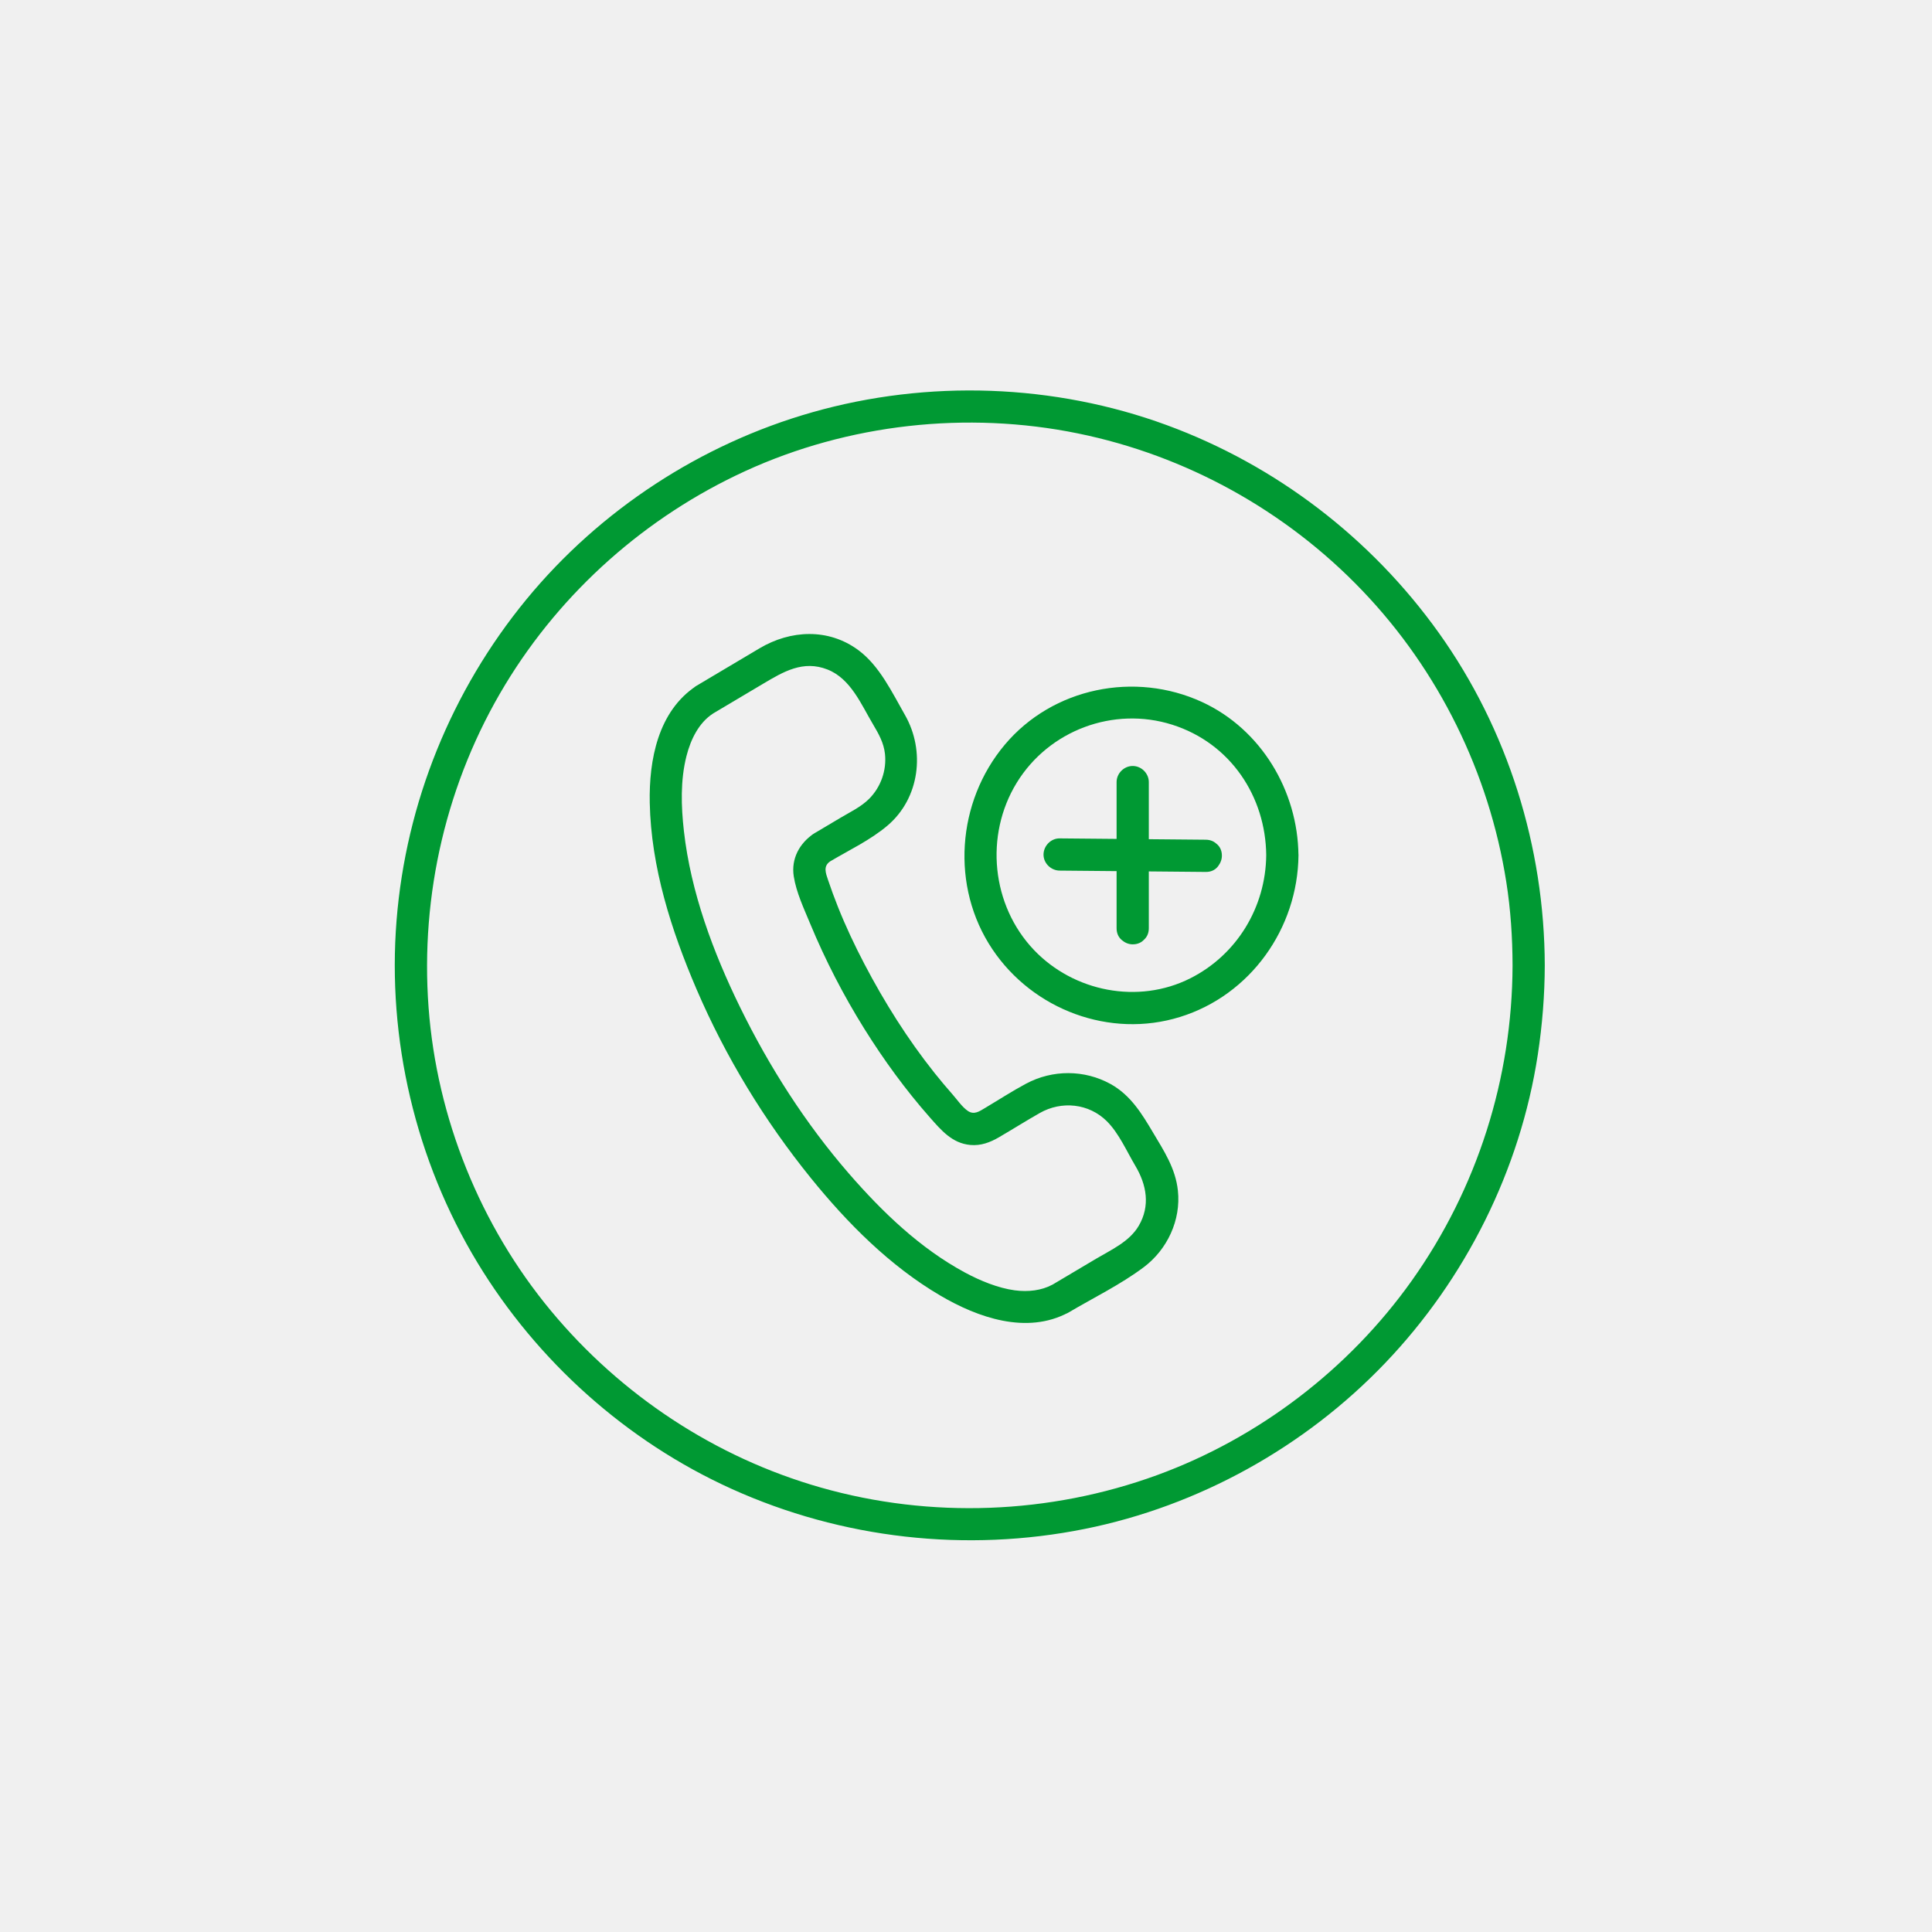
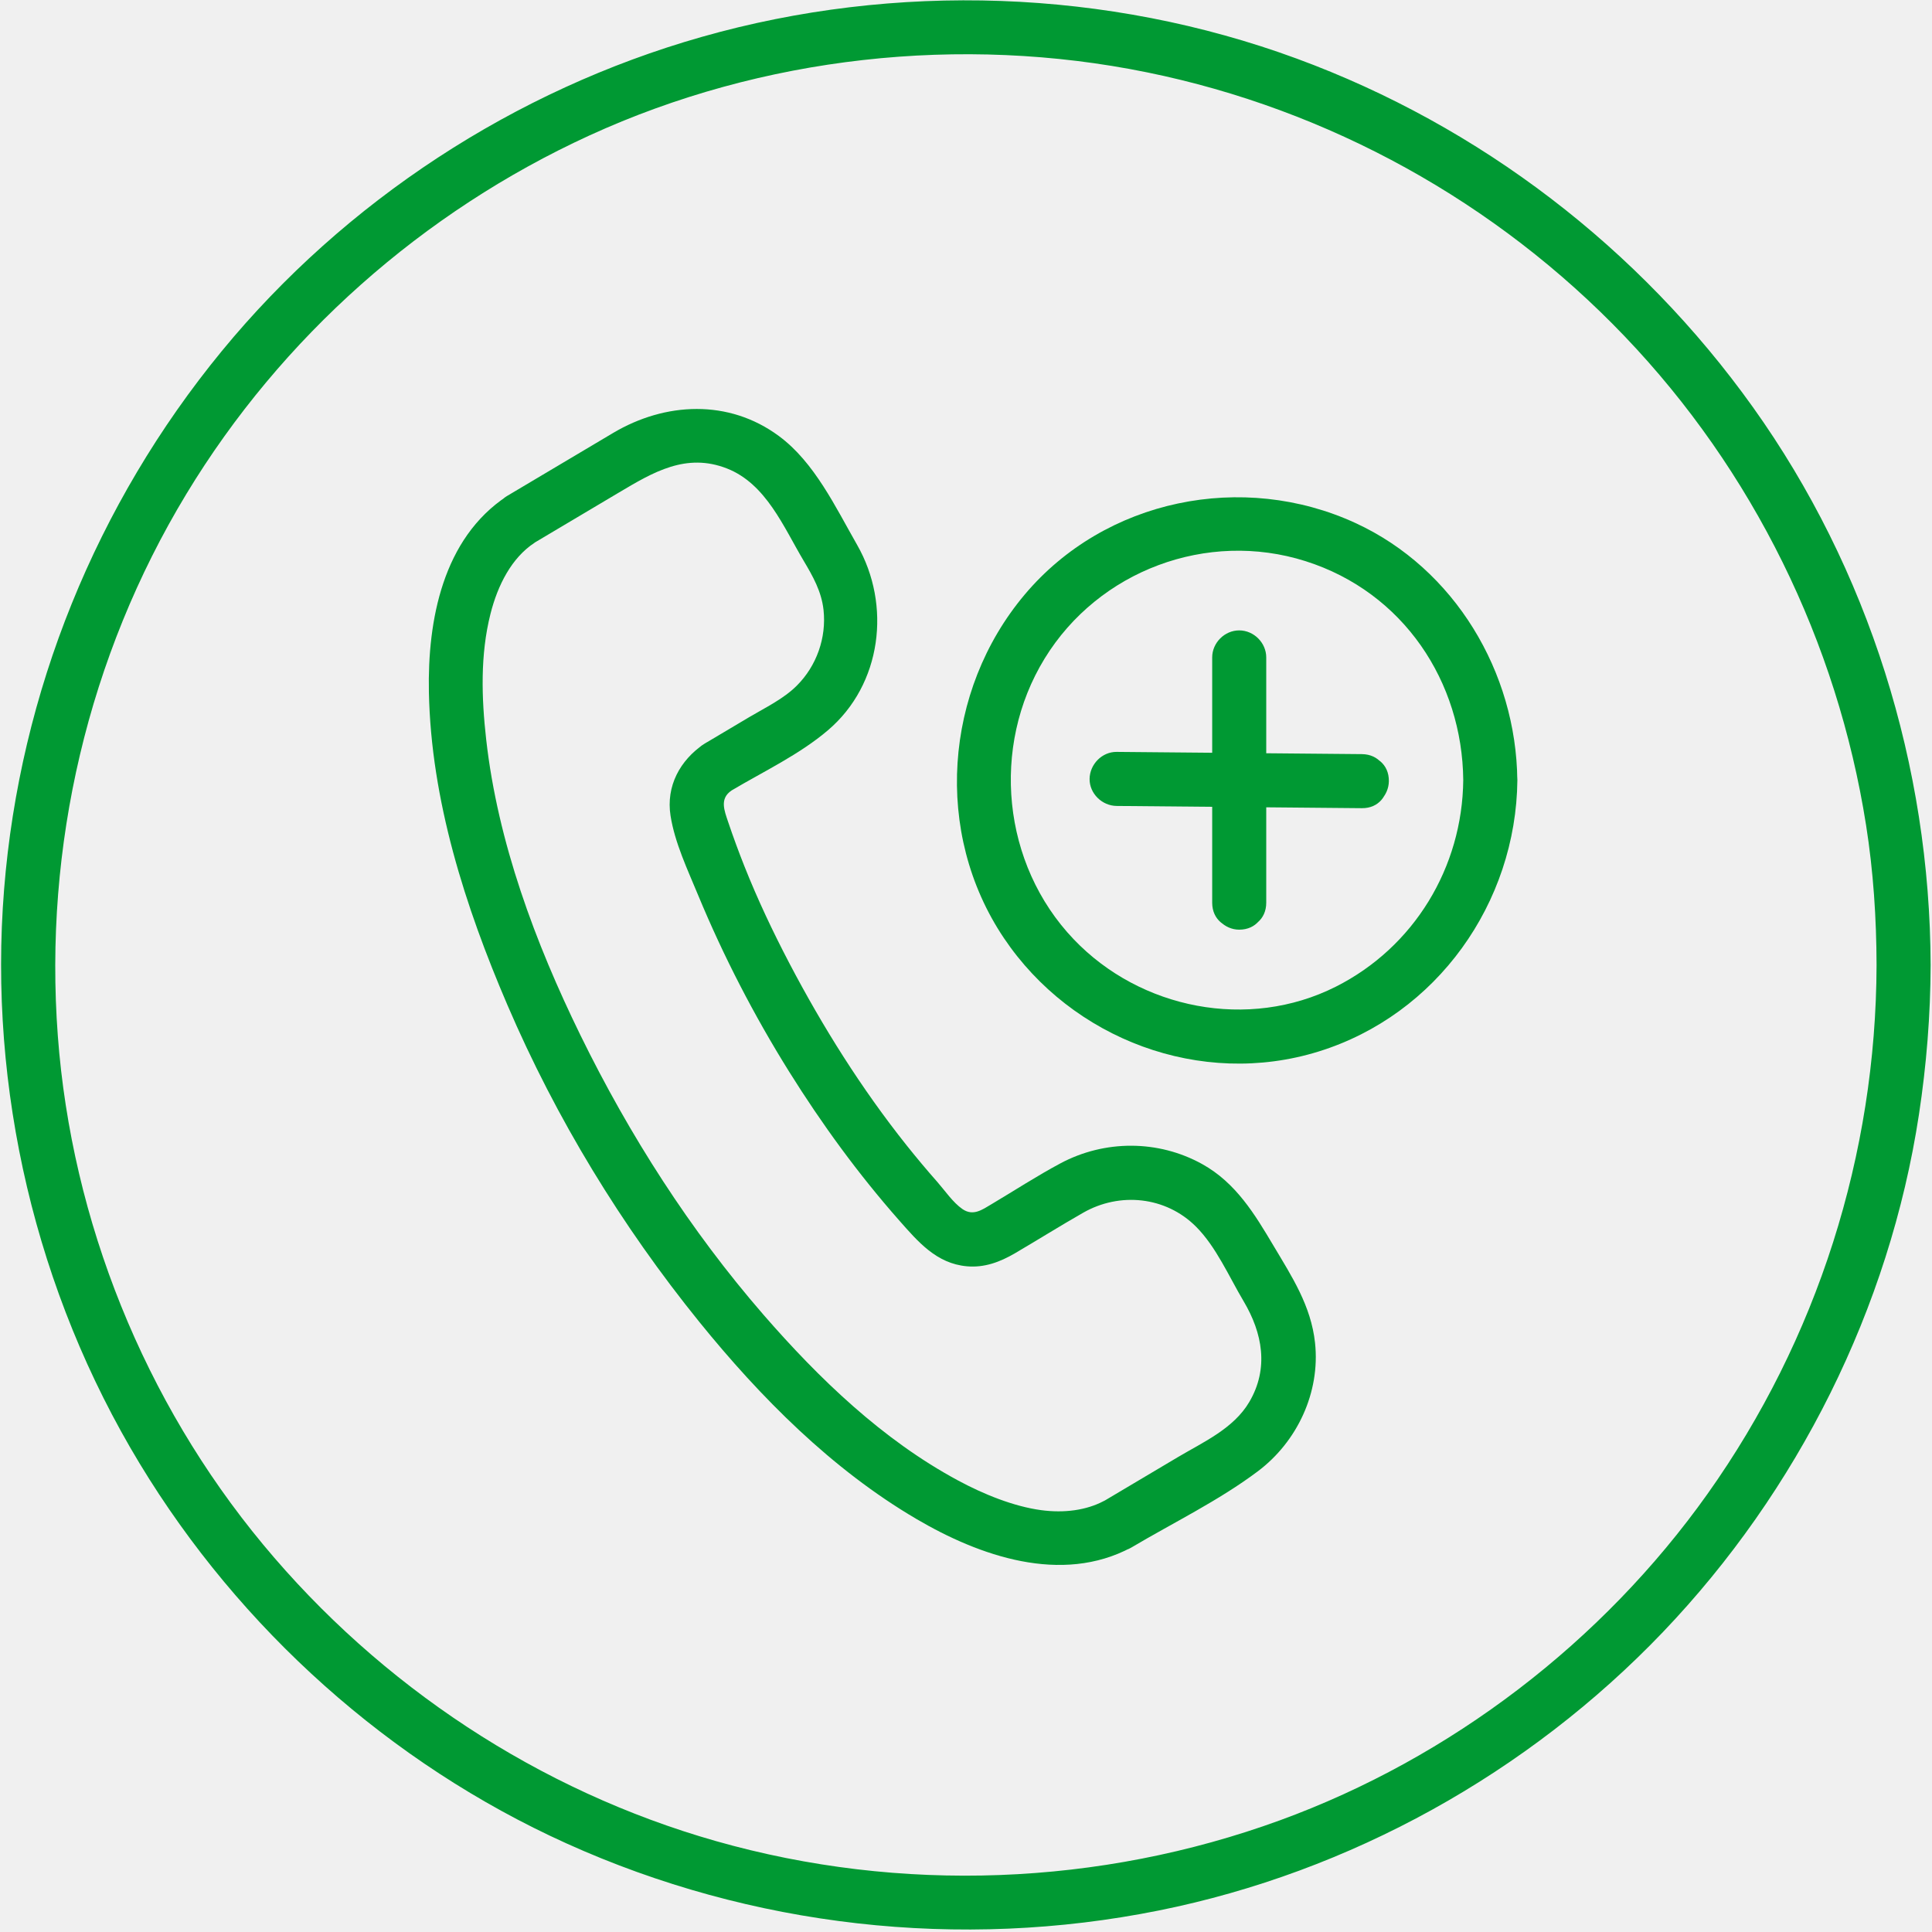
- <svg xmlns="http://www.w3.org/2000/svg" width="500" zoomAndPan="magnify" viewBox="0 0 375 375" height="500" preserveAspectRatio="xMidYMid meet" version="1.0">
-   <path fill="#009933" d="M 293.586 187.398 C 293.527 209.297 286.727 230.691 274.043 248.551 C 261.863 265.703 244.348 279.105 224.59 286.32 C 203.73 293.93 180.691 294.809 159.328 288.734 C 138.852 282.91 120.52 270.793 106.938 254.426 C 93.207 237.883 84.785 217.008 83.188 195.574 C 81.555 173.691 86.691 151.672 98.062 132.887 C 109.035 114.762 125.422 100.25 144.676 91.426 C 164.668 82.266 187.664 79.73 209.199 84.121 C 230.238 88.41 249.613 99.137 264.449 114.66 C 279.27 130.16 289.035 150.02 292.371 171.195 C 293.215 176.547 293.574 181.977 293.586 187.395 C 293.602 191.418 299.855 191.426 299.84 187.395 C 299.777 164.387 292.676 141.605 279.285 122.855 C 266.156 104.473 247.723 90.332 226.512 82.531 C 204.605 74.473 180.105 73.637 157.664 80.023 C 136.051 86.168 116.43 98.992 102.16 116.359 C 87.633 134.051 78.797 155.816 76.973 178.641 C 75.129 201.727 80.664 225.242 92.66 245.062 C 104.242 264.195 121.621 279.773 142.02 288.996 C 163.434 298.68 187.535 301.395 210.578 296.758 C 232.703 292.305 253.285 280.863 268.871 264.555 C 284.457 248.246 295.074 227.094 298.488 204.691 C 299.359 198.965 299.824 193.191 299.84 187.395 C 299.855 183.367 293.602 183.359 293.586 187.395 Z M 293.586 187.398 " fill-opacity="1" fill-rule="nonzero" />
-   <path fill="#009933" d="M 161.113 167.203 C 164.816 165.004 168.977 163.043 172.273 160.234 C 178.516 154.93 179.637 145.742 175.656 138.785 C 173.16 134.422 170.723 129.23 166.605 126.191 C 160.797 121.895 153.453 122.262 147.434 125.832 C 143.34 128.27 139.242 130.699 135.148 133.133 C 133.703 133.992 133.156 135.949 134.027 137.41 L 134.027 137.422 C 134.406 135.996 134.781 134.57 135.156 133.141 C 127.727 138.043 125.949 147.504 126.117 155.824 C 126.367 168.316 130.309 180.617 135.195 192 C 140.844 205.164 148.395 217.543 157.402 228.676 C 164.477 237.414 172.734 245.727 182.492 251.457 C 189.82 255.766 199.293 259.082 207.359 254.773 L 203.082 253.652 L 203.082 253.66 C 203.945 255.102 205.906 255.652 207.367 254.781 C 212.211 251.906 217.5 249.344 222.008 245.957 C 226.57 242.531 229.246 236.824 228.629 231.094 C 228.168 226.805 225.957 223.441 223.812 219.84 C 221.672 216.238 219.477 212.574 215.566 210.41 C 210.484 207.598 204.289 207.602 199.18 210.328 C 196.461 211.781 193.852 213.48 191.203 215.055 C 190.125 215.695 189.078 216.469 187.844 215.621 C 186.746 214.867 185.805 213.473 184.93 212.477 C 183.707 211.094 182.527 209.68 181.375 208.238 C 176.172 201.703 171.676 194.547 167.805 187.156 C 165.902 183.52 164.145 179.805 162.629 175.988 C 161.953 174.289 161.32 172.566 160.734 170.832 C 160.297 169.523 159.723 168.145 161.117 167.207 C 164.434 164.969 161.309 159.547 157.961 161.809 C 155.164 163.691 153.535 166.695 154.07 170.109 C 154.559 173.242 156.062 176.398 157.266 179.312 C 160.203 186.391 163.727 193.211 167.785 199.715 C 171.559 205.758 175.785 211.559 180.504 216.91 C 182.703 219.398 184.824 221.922 188.352 222.238 C 190.391 222.422 192.188 221.738 193.91 220.734 C 196.555 219.188 199.152 217.555 201.812 216.039 C 206.043 213.625 211.363 214.156 214.855 217.648 C 217.195 219.984 218.695 223.473 220.371 226.289 C 222.555 229.969 223.309 234.051 221.023 237.934 C 219.207 241.02 215.707 242.566 212.734 244.332 C 209.762 246.102 207.055 247.707 204.211 249.395 L 208.492 250.516 L 208.492 250.508 C 207.598 249.016 205.711 248.586 204.203 249.387 C 202.176 250.465 199.613 250.809 196.945 250.449 C 193.762 250.02 190.273 248.605 187.301 247 C 178.594 242.309 171.258 235.246 164.812 227.832 C 156.355 218.09 149.305 207.066 143.637 195.48 C 138.422 184.824 134.082 173.172 132.746 161.309 C 132.203 156.508 132.047 151.488 133.238 146.773 C 134.086 143.41 135.699 140.281 138.316 138.555 C 139.719 137.629 140.344 135.793 139.438 134.277 L 139.438 134.27 C 139.059 135.695 138.684 137.121 138.309 138.547 C 141.586 136.598 144.863 134.652 148.141 132.703 C 152.062 130.375 155.883 128.09 160.609 129.949 C 165.125 131.727 167.145 136.711 169.469 140.617 C 170.539 142.418 171.535 144.172 171.77 146.309 C 172.121 149.523 170.969 152.777 168.688 155.059 C 167.145 156.605 165.023 157.613 163.16 158.719 C 161.426 159.75 159.695 160.777 157.961 161.809 C 154.504 163.863 157.641 169.273 161.117 167.207 Z M 161.113 167.203 " fill-opacity="1" fill-rule="nonzero" />
-   <path fill="#009933" d="M 219.855 177.043 L 222.984 180.172 L 222.984 151.801 L 219.855 154.93 L 216.73 151.801 L 216.73 180.172 C 216.73 184.195 222.984 184.203 222.984 180.172 L 222.984 151.801 C 222.984 150.113 221.551 148.676 219.855 148.676 C 218.168 148.676 216.73 150.109 216.73 151.801 L 216.73 180.172 C 216.73 181.859 218.164 183.297 219.855 183.297 C 223.879 183.297 223.887 177.043 219.855 177.043 Z M 219.855 177.043 " fill-opacity="1" fill-rule="nonzero" />
-   <path fill="#009933" d="M 230.914 166.117 C 231.957 165.074 233 164.031 234.043 162.988 C 224.586 162.902 215.129 162.816 205.676 162.73 L 208.805 165.855 C 207.762 166.898 206.719 167.941 205.676 168.984 C 215.133 169.07 224.59 169.156 234.043 169.242 C 238.066 169.281 238.07 163.027 234.043 162.988 C 224.586 162.902 215.129 162.816 205.676 162.73 C 203.977 162.715 202.566 164.176 202.547 165.855 C 202.531 167.559 203.996 168.969 205.676 168.984 C 215.133 169.07 224.59 169.156 234.043 169.242 C 235.742 169.258 237.152 167.797 237.168 166.117 C 237.207 162.09 230.953 162.086 230.914 166.117 Z M 230.914 166.117 " fill-opacity="1" fill-rule="nonzero" />
-   <path fill="#009933" d="M 245.773 165.984 C 245.676 176.094 240.082 185.336 231.02 189.898 C 220.934 194.973 208.43 192.504 200.707 184.406 C 192.426 175.727 191.094 162.141 197.34 151.941 C 203.586 141.746 216.152 137.059 227.523 140.664 C 238.895 144.27 245.668 154.656 245.773 165.992 C 245.812 170.016 252.066 170.023 252.027 165.992 C 251.906 153.516 244.789 141.555 233.328 136.266 C 220.289 130.25 204.352 133.461 195.031 144.543 C 185.699 155.641 184.473 172.109 192.625 184.254 C 200.504 195.996 215.426 201.621 229.043 197.391 C 242.727 193.145 251.895 180.199 252.035 165.992 C 252.07 161.965 245.816 161.961 245.777 165.992 Z M 245.773 165.984 " fill-opacity="1" fill-rule="nonzero" />
+ <svg xmlns="http://www.w3.org/2000/svg" width="298" height="298" viewBox="0 0 298 298" fill="none">
+   <g clip-path="url(#clip0_1086_3658)">
+     <path d="M289.449 148.865C289.371 178.063 280.303 206.589 263.392 230.401C247.152 253.271 223.798 271.141 197.454 280.761C169.642 290.907 138.923 292.079 110.438 283.98C83.136 276.214 58.694 260.058 40.584 238.235C22.277 216.177 11.048 188.344 8.918 159.766C6.74 130.589 13.589 101.23 28.751 76.183C43.381 52.016 65.23 32.667 90.902 20.901C117.558 8.688 148.22 5.308 176.933 11.162C204.985 16.881 230.819 31.183 250.6 51.881C270.36 72.547 283.381 99.026 287.829 127.261C288.954 134.396 289.433 141.636 289.449 148.86C289.47 154.224 297.808 154.235 297.787 148.86C297.704 118.183 288.235 87.808 270.381 62.808C252.876 38.297 228.298 19.443 200.017 9.042C170.808 -1.703 138.141 -2.817 108.22 5.698C79.402 13.891 53.24 30.99 34.214 54.146C14.845 77.735 3.063 106.756 0.631 137.188C-1.827 167.969 5.553 199.323 21.548 225.75C36.99 251.261 60.162 272.032 87.36 284.329C115.912 297.24 148.048 300.86 178.772 294.677C208.272 288.74 235.714 273.485 256.496 251.74C277.277 229.995 291.433 201.792 295.985 171.922C297.147 164.287 297.767 156.589 297.787 148.86C297.808 143.49 289.47 143.48 289.449 148.86V148.865Z" fill="#009933" />
+     <path d="M112.816 121.938C117.754 119.005 123.301 116.391 127.696 112.646C136.019 105.573 137.514 93.323 132.207 84.047C128.879 78.229 125.629 71.307 120.139 67.255C112.394 61.526 102.603 62.016 94.577 66.776C89.118 70.026 83.655 73.266 78.196 76.51C76.269 77.656 75.54 80.266 76.702 82.213V82.229C77.207 80.328 77.707 78.427 78.207 76.521C68.301 83.057 65.931 95.672 66.155 106.766C66.488 123.422 71.743 139.823 78.259 155C85.79 172.552 95.858 189.057 107.868 203.901C117.301 215.552 128.311 226.635 141.321 234.276C151.092 240.021 163.722 244.443 174.478 238.698L168.775 237.203V237.214C169.926 239.135 172.54 239.87 174.488 238.708C180.946 234.875 187.999 231.458 194.009 226.943C200.092 222.375 203.66 214.766 202.837 207.125C202.222 201.406 199.275 196.922 196.415 192.12C193.561 187.318 190.634 182.432 185.42 179.547C178.644 175.797 170.384 175.802 163.571 179.438C159.946 181.375 156.467 183.641 152.936 185.74C151.499 186.594 150.103 187.625 148.457 186.495C146.993 185.49 145.738 183.63 144.571 182.302C142.941 180.458 141.368 178.573 139.832 176.651C132.894 167.938 126.9 158.396 121.738 148.542C119.202 143.693 116.858 138.74 114.837 133.651C113.936 131.385 113.092 129.089 112.311 126.776C111.728 125.031 110.962 123.193 112.821 121.943C117.243 118.958 113.077 111.729 108.613 114.745C104.884 117.255 102.712 121.26 103.426 125.813C104.077 129.99 106.082 134.198 107.686 138.083C111.603 147.521 116.301 156.615 121.712 165.286C126.743 173.344 132.379 181.078 138.67 188.214C141.603 191.531 144.431 194.896 149.134 195.318C151.853 195.563 154.249 194.651 156.545 193.313C160.071 191.25 163.535 189.073 167.082 187.052C172.722 183.833 179.816 184.542 184.472 189.198C187.592 192.313 189.592 196.964 191.827 200.719C194.738 205.625 195.743 211.068 192.696 216.245C190.275 220.359 185.608 222.422 181.644 224.776C177.681 227.135 174.071 229.276 170.28 231.526L175.988 233.021V233.01C174.795 231.021 172.28 230.448 170.269 231.516C167.566 232.953 164.15 233.411 160.592 232.932C156.347 232.359 151.696 230.474 147.733 228.333C136.124 222.078 126.342 212.661 117.749 202.776C106.472 189.786 97.071 175.089 89.514 159.641C82.561 145.432 76.775 129.896 74.993 114.078C74.269 107.677 74.061 100.984 75.65 94.698C76.78 90.213 78.931 86.042 82.42 83.74C84.29 82.505 85.124 80.057 83.915 78.037V78.026C83.41 79.927 82.91 81.828 82.41 83.729C86.78 81.13 91.15 78.537 95.519 75.938C100.749 72.833 105.842 69.787 112.144 72.266C118.165 74.635 120.858 81.281 123.957 86.49C125.384 88.891 126.712 91.229 127.025 94.078C127.493 98.365 125.957 102.703 122.915 105.745C120.858 107.807 118.03 109.151 115.545 110.625C113.233 112 110.926 113.37 108.613 114.745C104.004 117.484 108.186 124.698 112.821 121.943L112.816 121.938Z" fill="#009933" />
+     <path d="M191.139 135.057L195.311 139.229V101.401L191.139 105.573L186.973 101.401V139.229C186.973 144.594 195.311 144.604 195.311 139.229V101.401C195.311 99.151 193.4 97.234 191.139 97.234C188.889 97.234 186.973 99.146 186.973 101.401V139.229C186.973 141.479 188.884 143.396 191.139 143.396C196.504 143.396 196.514 135.057 191.139 135.057Z" fill="#009933" />
+     <path d="M205.886 120.49C207.276 119.1 208.667 117.709 210.057 116.319C197.448 116.204 184.839 116.089 172.235 115.975L176.406 120.141C175.016 121.532 173.625 122.923 172.235 124.313C184.844 124.428 197.453 124.542 210.057 124.657C215.422 124.709 215.427 116.371 210.057 116.319C197.448 116.204 184.839 116.089 172.235 115.975C169.969 115.954 168.089 117.902 168.063 120.141C168.042 122.412 169.995 124.292 172.235 124.313C184.844 124.428 197.453 124.542 210.057 124.657C212.323 124.678 214.203 122.73 214.224 120.49C214.276 115.121 205.938 115.115 205.886 120.49Z" fill="#009933" />
+     <path d="M225.698 120.313C225.568 133.792 218.11 146.115 206.026 152.199C192.578 158.964 175.907 155.673 165.61 144.876C154.568 133.303 152.792 115.188 161.12 101.589C169.448 87.996 186.203 81.746 201.365 86.553C216.526 91.36 225.558 105.209 225.698 120.324C225.75 125.688 234.089 125.699 234.037 120.324C233.875 103.688 224.386 87.74 209.105 80.688C191.719 72.667 170.469 76.949 158.042 91.725C145.599 106.522 143.964 128.48 154.834 144.673C165.339 160.329 185.235 167.829 203.391 162.188C221.636 156.527 233.86 139.266 234.047 120.324C234.094 114.954 225.756 114.949 225.703 120.324L225.698 120.313Z" fill="#009933" />
+   </g>
+   <defs>
+     <clipPath id="clip0_1086_3658">
+       <rect width="298" height="298" fill="white" />
+     </clipPath>
+   </defs>
</svg>
